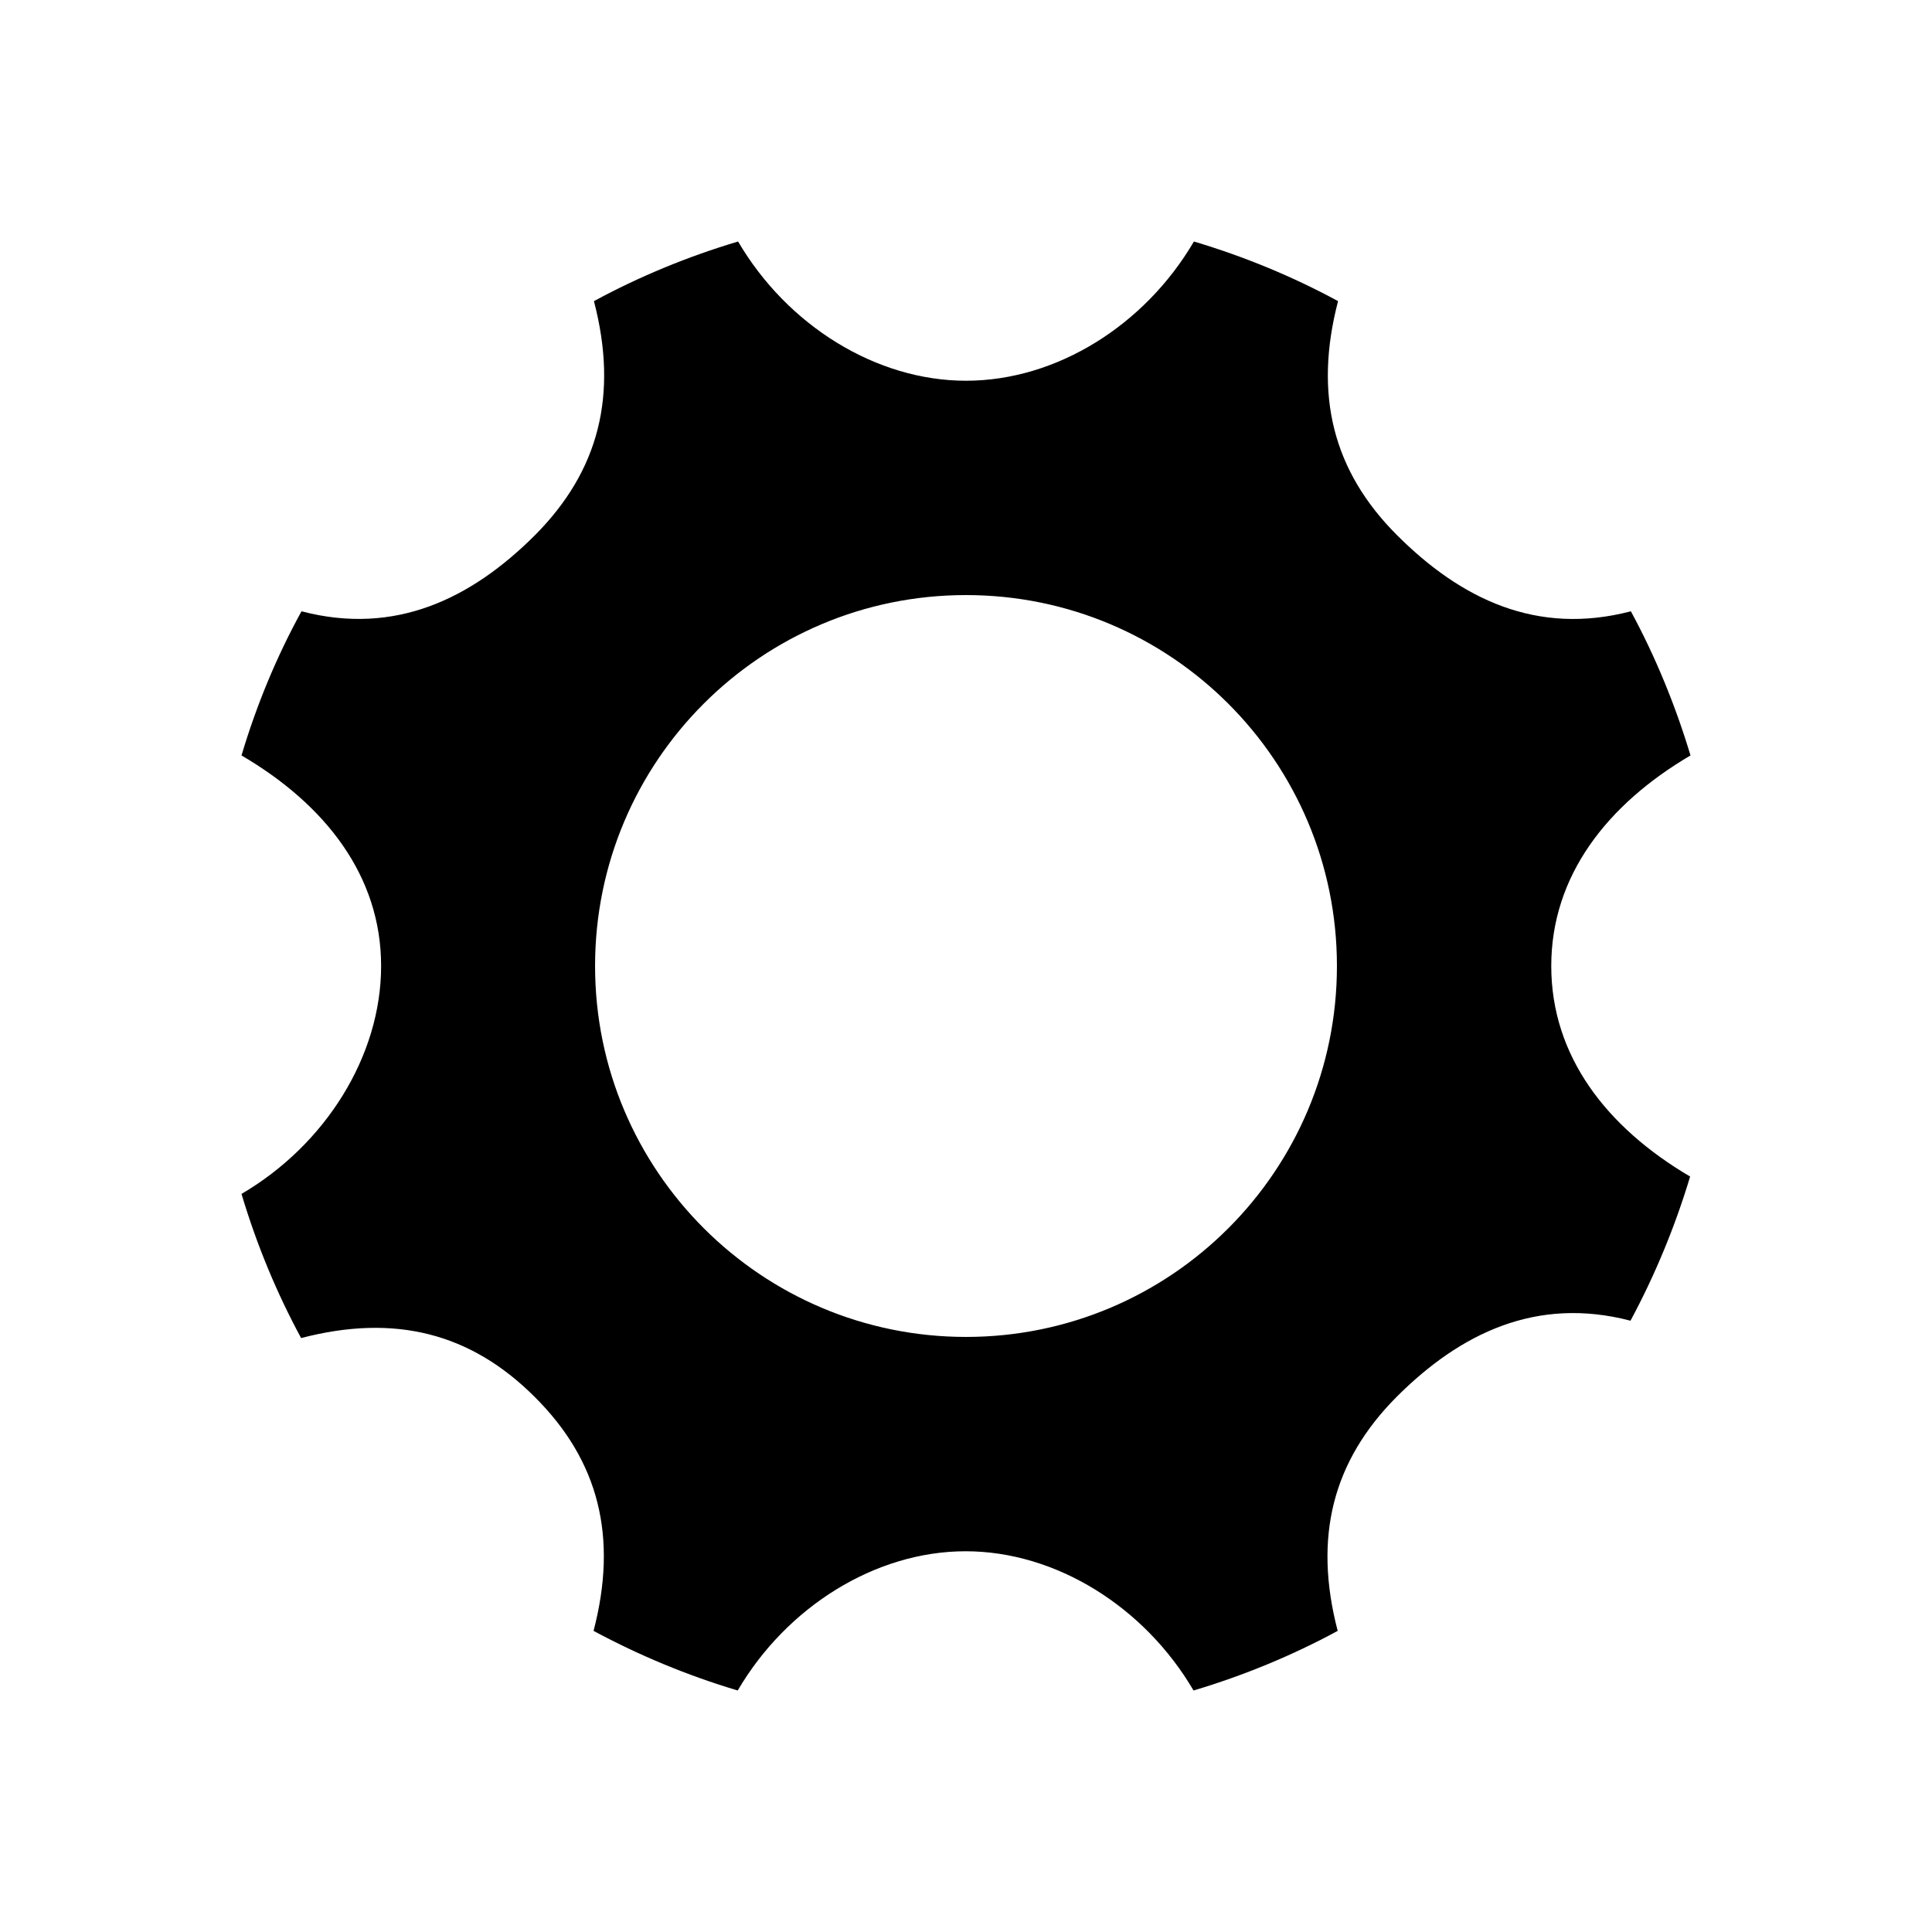
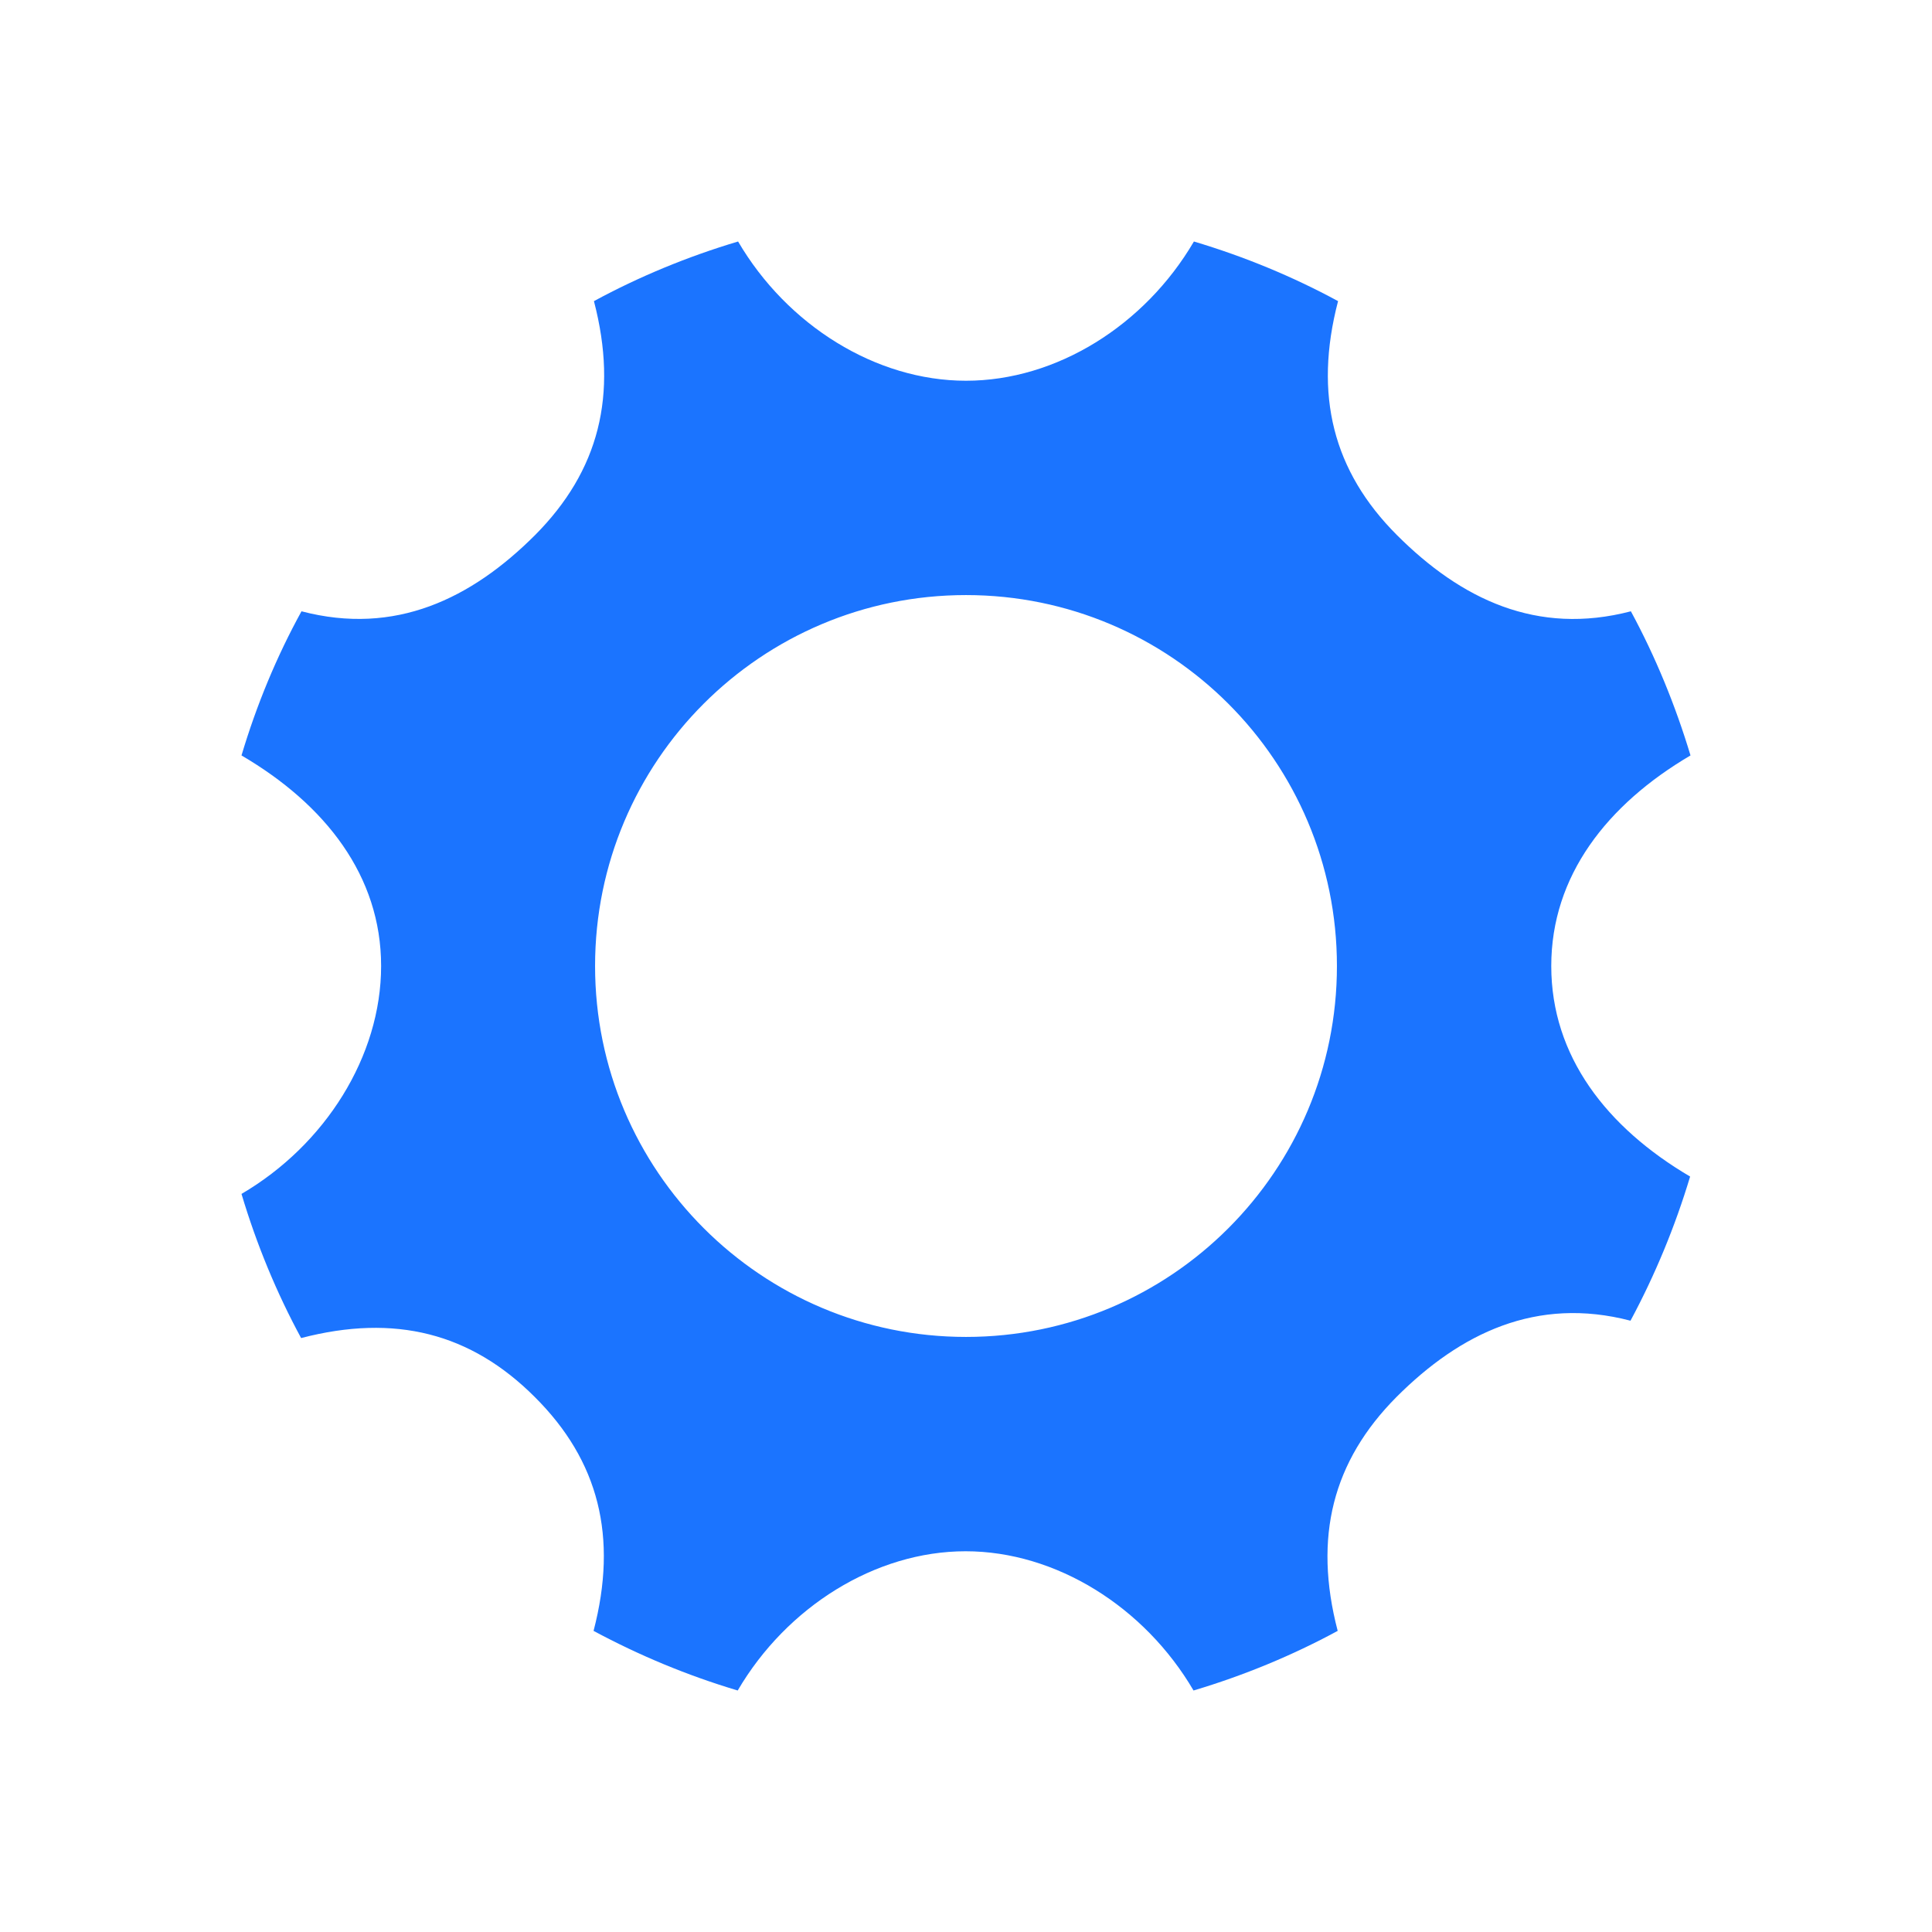
<svg xmlns="http://www.w3.org/2000/svg" version="1.1" id="Layer_1" x="0px" y="0px" width="512px" height="512px" viewBox="0 0 512 512" style="enable-background:new 0 0 512 512;" xml:space="preserve">
-   <g>
+   <g fill="#1b74ff" fill-opacity="1">
    <path d="M411.1,256c0-23.9,14.8-42.8,36.9-55.8c-4-13.3-9.3-26.2-15.8-38.2c-24.9,6.5-45-3.2-62-20.2c-16.9-16.9-22.1-37.1-15.6-62   C342.6,73.3,329.8,68,316.4,64c-13,22.2-36.4,36.9-60.4,36.9c-23.9,0-47.4-14.7-60.4-36.9c-13.4,4-26.2,9.3-38.2,15.8   c6.5,24.9,1.3,45-15.6,62c-16.9,16.9-37.1,26.7-61.9,20.2C73.3,174,68,186.8,64,200.2c22.2,13,37,31.9,37,55.8   c0,23.9-14.8,47.4-37,60.4c4,13.4,9.3,26.2,15.8,38.2c24.9-6.5,45-1.3,61.9,15.6c17,16.9,22.1,37.1,15.6,62   c12.1,6.5,24.8,11.8,38.2,15.8c13-22.2,36.5-36.9,60.4-36.9c23.9,0,47.4,14.7,60.4,36.9c13.4-4,26.2-9.3,38.2-15.8   c-6.5-24.9-1.3-45,15.6-62c16.9-16.9,37.1-26.7,62-20.2c6.5-12.1,11.8-24.9,15.8-38.2C425.8,298.8,411.1,279.9,411.1,256z    M256,354.3c-54.2,0-98.3-44-98.3-98.3c0-54.3,44-98.3,98.3-98.3c54.3,0,98.3,44,98.3,98.3C354.3,310.3,310.3,354.3,256,354.3z" />
  </g>
</svg>
